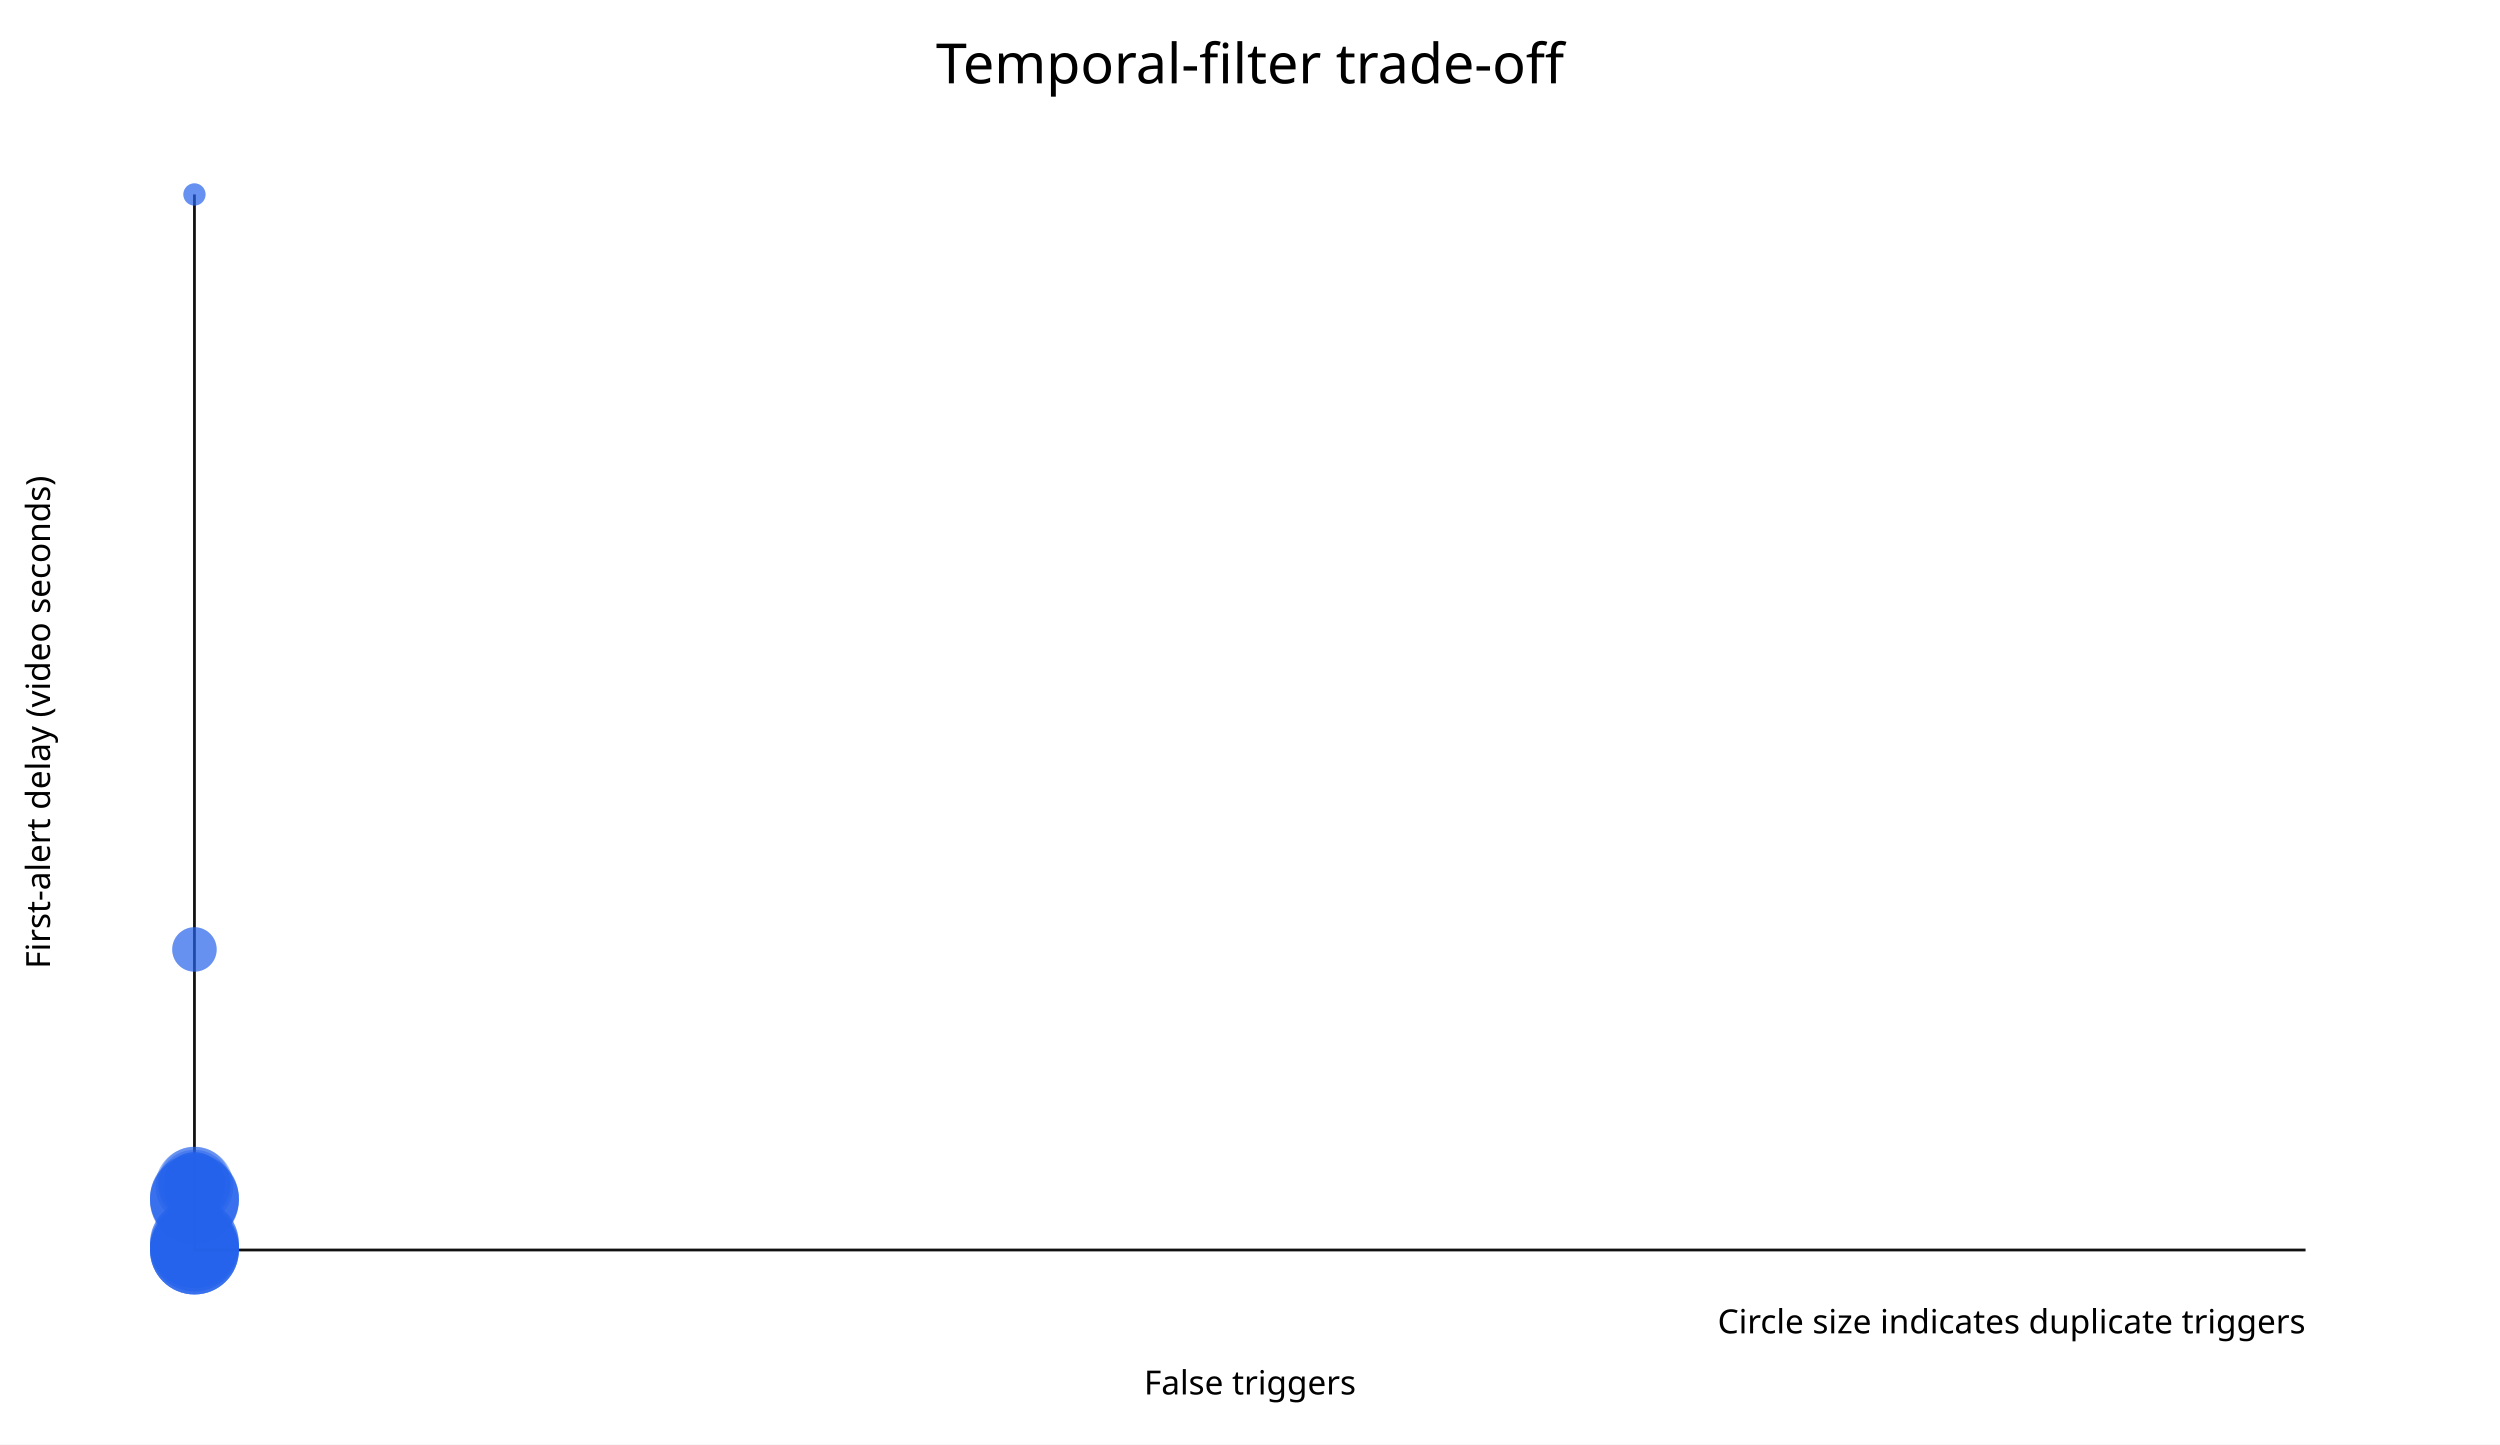
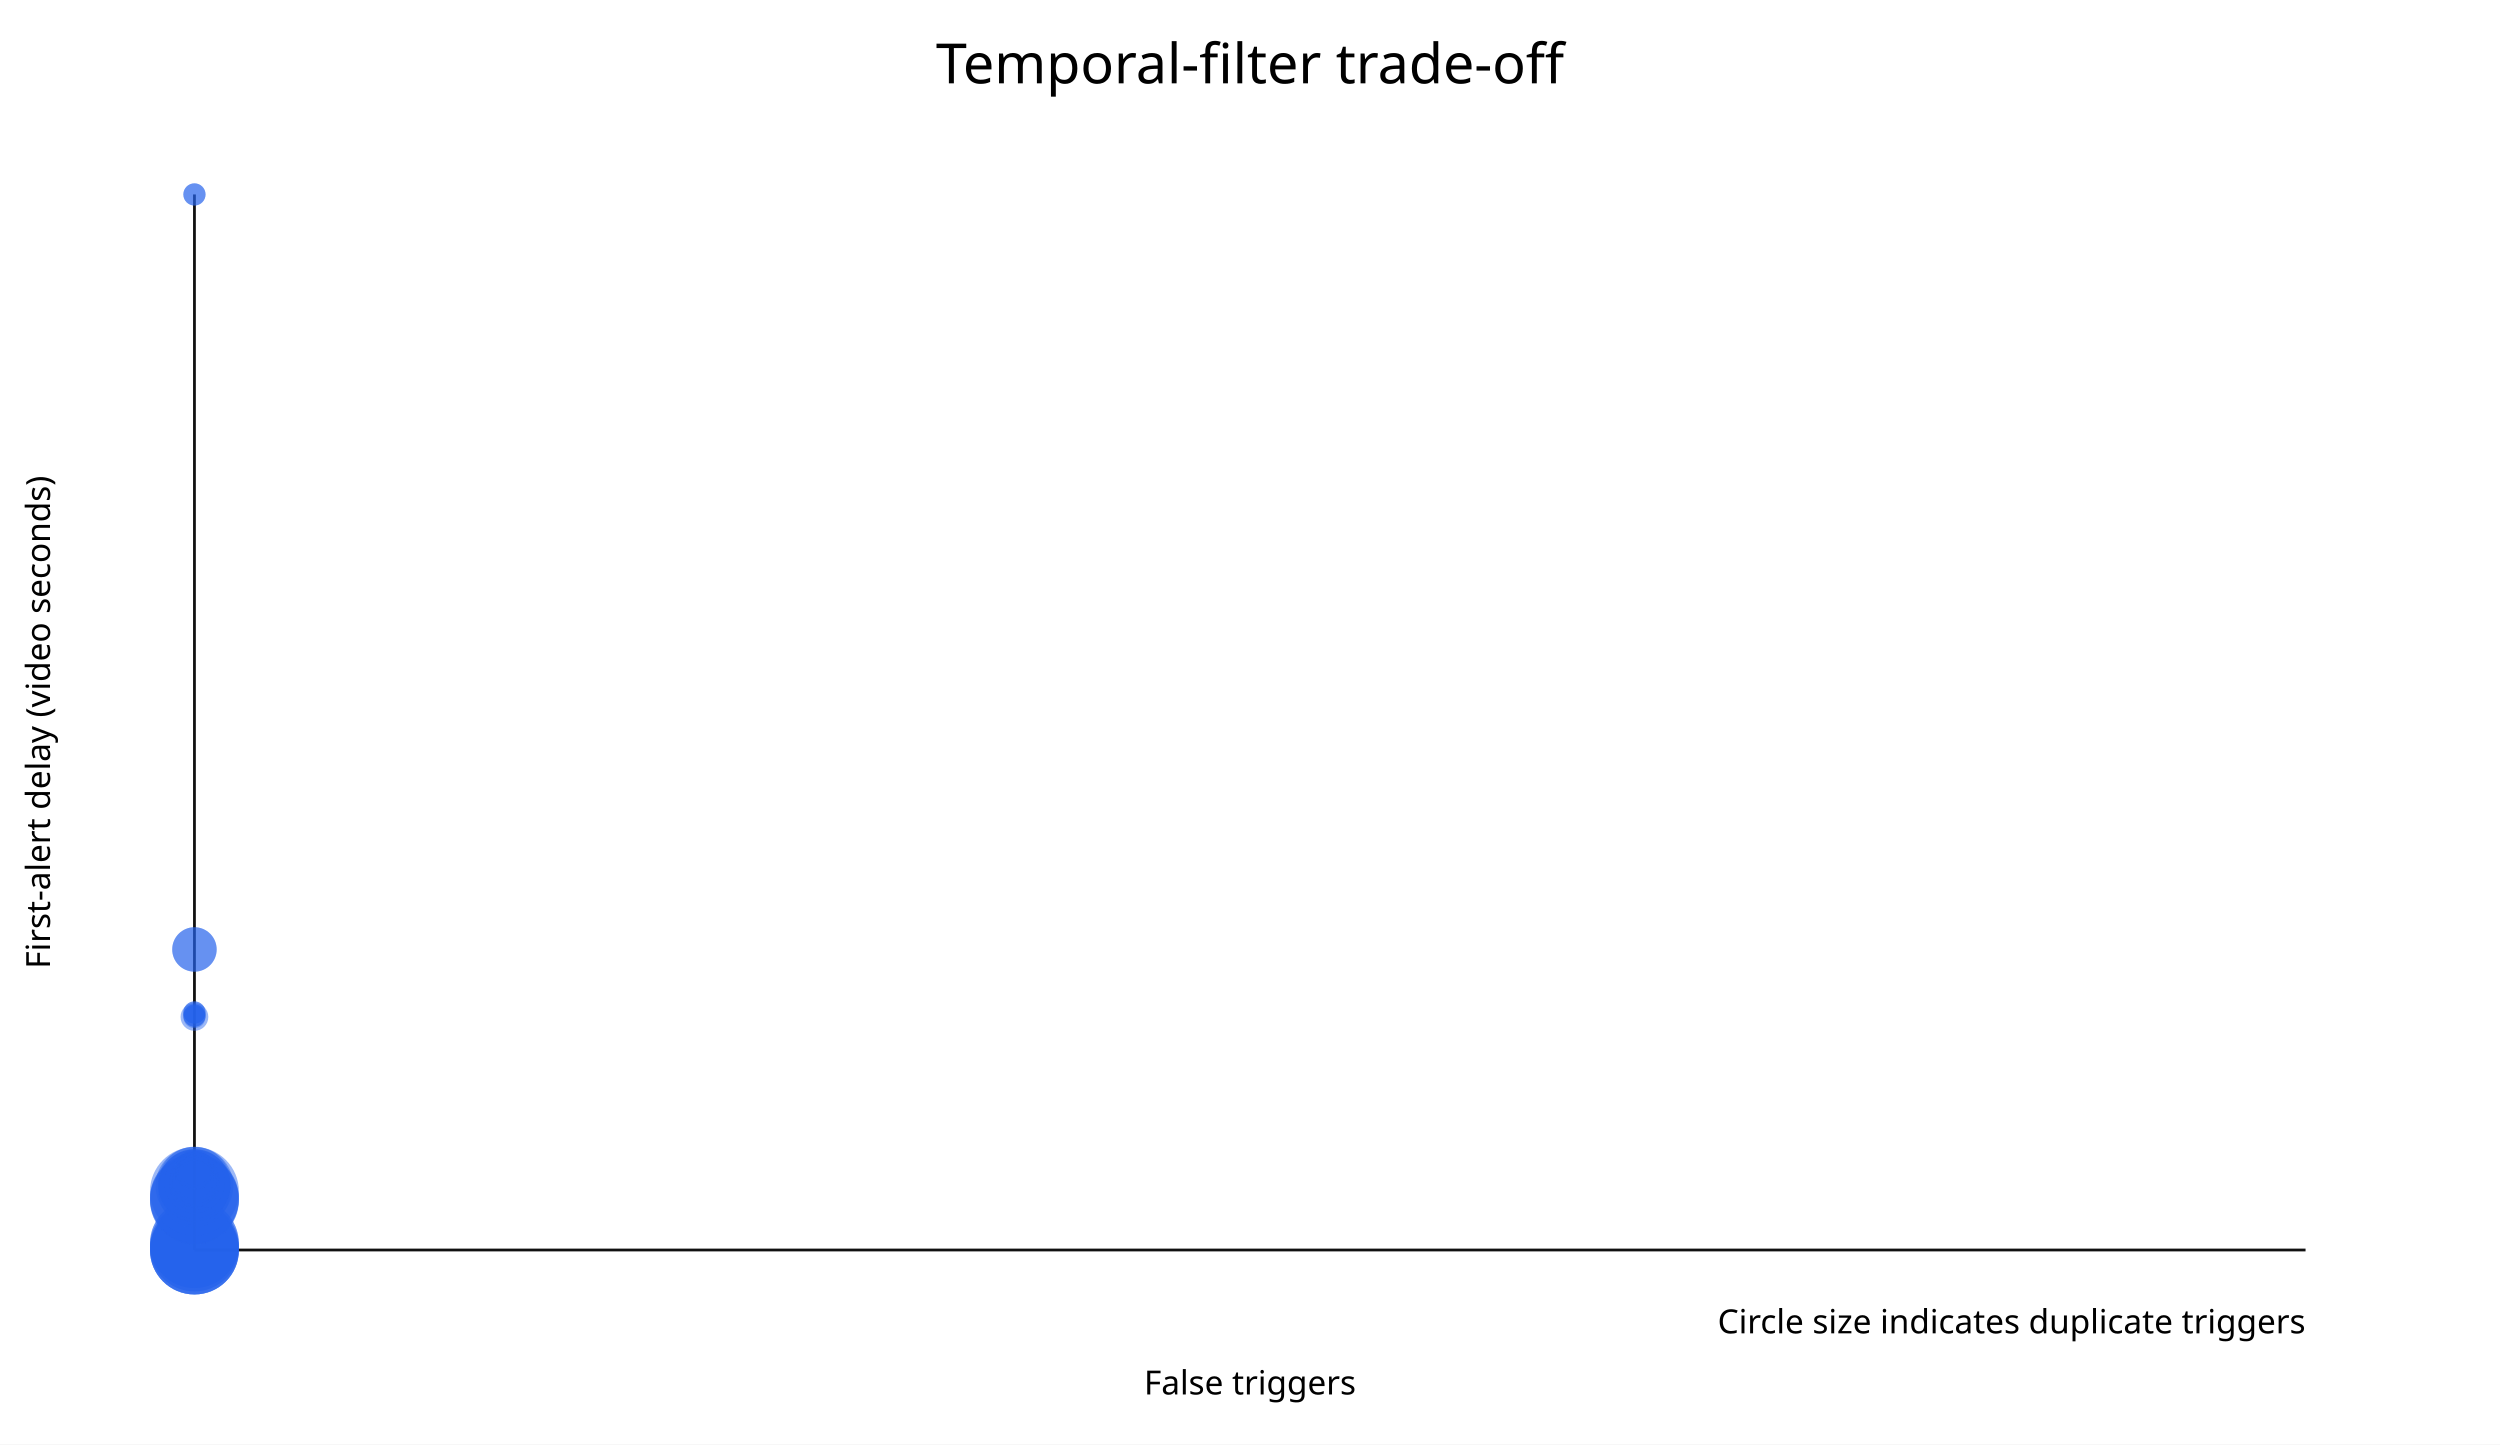
<svg xmlns="http://www.w3.org/2000/svg" width="900" height="520" viewBox="0 0 900 520">
  <rect width="100%" height="100%" fill="white" />
  <text x="450" y="30" text-anchor="middle" font-family="sans-serif" font-size="20">Temporal-filter trade-off</text>
  <line x1="70" y1="450" x2="830" y2="450" stroke="#111" />
  <line x1="70" y1="70" x2="70" y2="450" stroke="#111" />
  <text x="450" y="502" text-anchor="middle" font-family="sans-serif">False triggers</text>
  <text x="18" y="260" text-anchor="middle" transform="rotate(-90 18 260)" font-family="sans-serif">First-alert delay (video seconds)</text>
  <circle cx="70.0" cy="450.0" r="16" fill="#2563eb" fill-opacity="0.45" />
  <circle cx="70.0" cy="448.9" r="16" fill="#2563eb" fill-opacity="0.45" />
  <circle cx="70.0" cy="447.7" r="16" fill="#2563eb" fill-opacity="0.45" />
  <circle cx="70.0" cy="428.6" r="11" fill="#2563eb" fill-opacity="0.45" />
  <circle cx="70.0" cy="450.0" r="16" fill="#2563eb" fill-opacity="0.45" />
  <circle cx="70.0" cy="448.9" r="16" fill="#2563eb" fill-opacity="0.45" />
  <circle cx="70.0" cy="447.7" r="16" fill="#2563eb" fill-opacity="0.45" />
  <circle cx="70.0" cy="428.6" r="10" fill="#2563eb" fill-opacity="0.45" />
  <circle cx="70.0" cy="450.0" r="16" fill="#2563eb" fill-opacity="0.45" />
  <circle cx="70.0" cy="431.4" r="16" fill="#2563eb" fill-opacity="0.45" />
  <circle cx="70.0" cy="425.8" r="13" fill="#2563eb" fill-opacity="0.45" />
  <circle cx="70.0" cy="341.8" r="8" fill="#2563eb" fill-opacity="0.45" />
  <circle cx="70.0" cy="450.0" r="16" fill="#2563eb" fill-opacity="0.45" />
  <circle cx="70.0" cy="431.4" r="16" fill="#2563eb" fill-opacity="0.45" />
  <circle cx="70.0" cy="425.8" r="11" fill="#2563eb" fill-opacity="0.45" />
  <circle cx="70.0" cy="341.8" r="8" fill="#2563eb" fill-opacity="0.45" />
  <circle cx="70.0" cy="432.0" r="16" fill="#2563eb" fill-opacity="0.45" />
  <circle cx="70.0" cy="426.9" r="14" fill="#2563eb" fill-opacity="0.45" />
  <circle cx="70.0" cy="425.8" r="11" fill="#2563eb" fill-opacity="0.45" />
  <circle cx="70.0" cy="70.0" r="4" fill="#2563eb" fill-opacity="0.45" />
  <circle cx="70.0" cy="432.0" r="16" fill="#2563eb" fill-opacity="0.45" />
  <circle cx="70.0" cy="426.9" r="13" fill="#2563eb" fill-opacity="0.45" />
  <circle cx="70.0" cy="425.8" r="11" fill="#2563eb" fill-opacity="0.45" />
  <circle cx="70.0" cy="70.0" r="4" fill="#2563eb" fill-opacity="0.45" />
+   <circle cx="70.0" cy="428.9" r="16" fill="#2563eb" fill-opacity="0.45" />
+   <circle cx="70.0" cy="425.6" r="9" fill="#2563eb" fill-opacity="0.45" />
+   <circle cx="70.0" cy="424.6" r="8" fill="#2563eb" fill-opacity="0.45" />
+   <circle cx="70.0" cy="421.9" r="6" fill="#2563eb" fill-opacity="0.45" />
+   <circle cx="70.0" cy="428.9" r="13" fill="#2563eb" fill-opacity="0.45" />
+   <circle cx="70.0" cy="425.6" r="8" fill="#2563eb" fill-opacity="0.45" />
+   <circle cx="70.0" cy="424.6" r="8" fill="#2563eb" fill-opacity="0.45" />
+   <circle cx="70.0" cy="421.9" r="6" fill="#2563eb" fill-opacity="0.45" />
+   <circle cx="70.0" cy="426.7" r="13" fill="#2563eb" fill-opacity="0.45" />
+   <circle cx="70.0" cy="425.6" r="8" fill="#2563eb" fill-opacity="0.45" />
+   <circle cx="70.0" cy="424.6" r="8" fill="#2563eb" fill-opacity="0.45" />
+   <circle cx="70.0" cy="421.9" r="6" fill="#2563eb" fill-opacity="0.45" />
+   <circle cx="70.0" cy="426.7" r="9" fill="#2563eb" fill-opacity="0.45" />
+   <circle cx="70.0" cy="425.6" r="8" fill="#2563eb" fill-opacity="0.45" />
+   <circle cx="70.0" cy="424.6" r="8" fill="#2563eb" fill-opacity="0.45" />
+   <circle cx="70.0" cy="421.9" r="6" fill="#2563eb" fill-opacity="0.45" />
+   <circle cx="70.0" cy="426.7" r="13" fill="#2563eb" fill-opacity="0.45" />
+   <circle cx="70.0" cy="424.6" r="9" fill="#2563eb" fill-opacity="0.45" />
+   <circle cx="70.0" cy="420.8" r="7" fill="#2563eb" fill-opacity="0.45" />
+   <circle cx="70.0" cy="366.1" r="5" fill="#2563eb" fill-opacity="0.45" />
+   <circle cx="70.0" cy="426.7" r="8" fill="#2563eb" fill-opacity="0.45" />
+   <circle cx="70.0" cy="424.6" r="7" fill="#2563eb" fill-opacity="0.45" />
+   <circle cx="70.0" cy="420.8" r="6" fill="#2563eb" fill-opacity="0.45" />
+   <circle cx="70.0" cy="366.1" r="4" fill="#2563eb" fill-opacity="0.45" />
+   <circle cx="70.0" cy="421.3" r="7" fill="#2563eb" fill-opacity="0.45" />
+   <circle cx="70.0" cy="365.6" r="4" fill="#2563eb" fill-opacity="0.45" />
+   <circle cx="70.0" cy="364.5" r="4" fill="#2563eb" fill-opacity="0.45" />
+   <circle cx="70.0" cy="421.3" r="7" fill="#2563eb" fill-opacity="0.45" />
+   <circle cx="70.0" cy="365.6" r="4" fill="#2563eb" fill-opacity="0.45" />
+   <circle cx="70.0" cy="364.5" r="4" fill="#2563eb" fill-opacity="0.45" />
  <text x="830" y="480" text-anchor="end" font-family="sans-serif" font-size="12">Circle size indicates duplicate triggers</text>
</svg>
